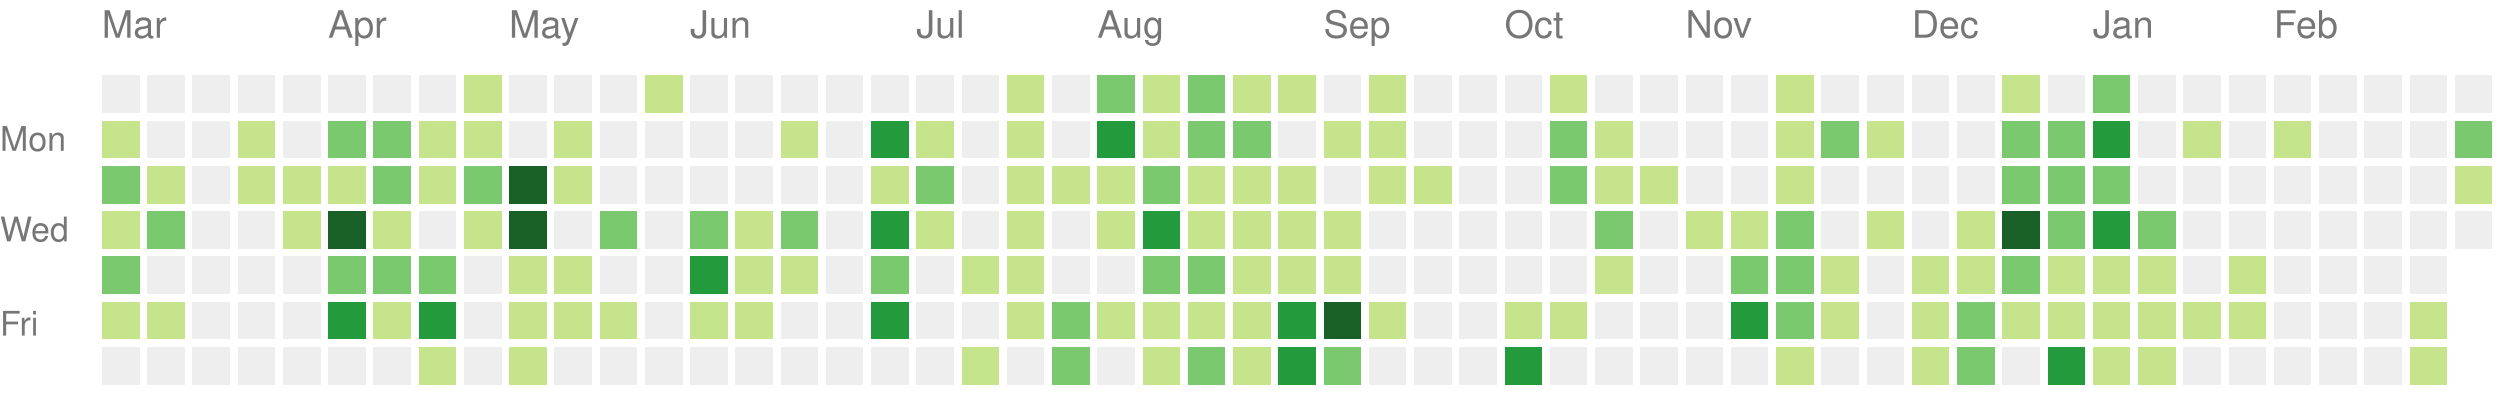
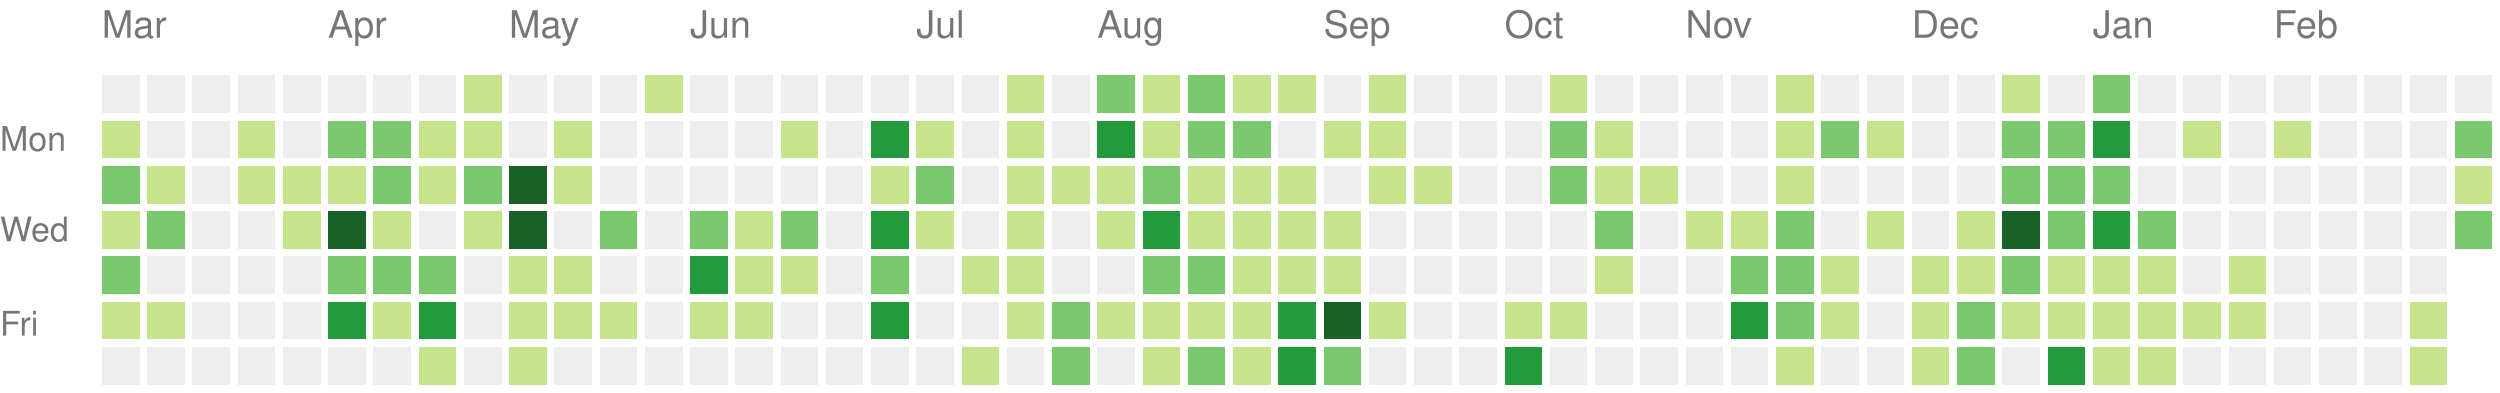
<svg xmlns="http://www.w3.org/2000/svg" version="1.1" width="663" height="104">
  <rect style="fill:#eeeeee;shape-rendering:crispedges;" data-score="0" data-date="2025-03-02" x="27" y="20" width="10" height="10" />
  <rect style="fill:#eeeeee;shape-rendering:crispedges;" data-score="0" data-date="2025-03-09" x="39" y="20" width="10" height="10" />
  <rect style="fill:#eeeeee;shape-rendering:crispedges;" data-score="0" data-date="2025-03-16" x="51" y="20" width="10" height="10" />
  <rect style="fill:#eeeeee;shape-rendering:crispedges;" data-score="0" data-date="2025-03-23" x="63" y="20" width="10" height="10" />
  <rect style="fill:#eeeeee;shape-rendering:crispedges;" data-score="0" data-date="2025-03-30" x="75" y="20" width="10" height="10" />
  <rect style="fill:#eeeeee;shape-rendering:crispedges;" data-score="0" data-date="2025-04-06" x="87" y="20" width="10" height="10" />
  <rect style="fill:#eeeeee;shape-rendering:crispedges;" data-score="0" data-date="2025-04-13" x="99" y="20" width="10" height="10" />
  <rect style="fill:#eeeeee;shape-rendering:crispedges;" data-score="0" data-date="2025-04-20" x="111" y="20" width="10" height="10" />
  <rect style="fill:#c6e48b;shape-rendering:crispedges;" data-score="1" data-date="2025-04-27" x="123" y="20" width="10" height="10" />
  <rect style="fill:#eeeeee;shape-rendering:crispedges;" data-score="0" data-date="2025-05-04" x="135" y="20" width="10" height="10" />
  <rect style="fill:#eeeeee;shape-rendering:crispedges;" data-score="0" data-date="2025-05-11" x="147" y="20" width="10" height="10" />
  <rect style="fill:#eeeeee;shape-rendering:crispedges;" data-score="0" data-date="2025-05-18" x="159" y="20" width="10" height="10" />
  <rect style="fill:#c6e48b;shape-rendering:crispedges;" data-score="1" data-date="2025-05-25" x="171" y="20" width="10" height="10" />
  <rect style="fill:#eeeeee;shape-rendering:crispedges;" data-score="0" data-date="2025-06-01" x="183" y="20" width="10" height="10" />
  <rect style="fill:#eeeeee;shape-rendering:crispedges;" data-score="0" data-date="2025-06-08" x="195" y="20" width="10" height="10" />
  <rect style="fill:#eeeeee;shape-rendering:crispedges;" data-score="0" data-date="2025-06-15" x="207" y="20" width="10" height="10" />
  <rect style="fill:#eeeeee;shape-rendering:crispedges;" data-score="0" data-date="2025-06-22" x="219" y="20" width="10" height="10" />
  <rect style="fill:#eeeeee;shape-rendering:crispedges;" data-score="0" data-date="2025-06-29" x="231" y="20" width="10" height="10" />
  <rect style="fill:#eeeeee;shape-rendering:crispedges;" data-score="0" data-date="2025-07-06" x="243" y="20" width="10" height="10" />
  <rect style="fill:#eeeeee;shape-rendering:crispedges;" data-score="0" data-date="2025-07-13" x="255" y="20" width="10" height="10" />
  <rect style="fill:#c6e48b;shape-rendering:crispedges;" data-score="1" data-date="2025-07-20" x="267" y="20" width="10" height="10" />
  <rect style="fill:#eeeeee;shape-rendering:crispedges;" data-score="0" data-date="2025-07-27" x="279" y="20" width="10" height="10" />
  <rect style="fill:#7bc96f;shape-rendering:crispedges;" data-score="2" data-date="2025-08-03" x="291" y="20" width="10" height="10" />
  <rect style="fill:#c6e48b;shape-rendering:crispedges;" data-score="1" data-date="2025-08-10" x="303" y="20" width="10" height="10" />
  <rect style="fill:#7bc96f;shape-rendering:crispedges;" data-score="2" data-date="2025-08-17" x="315" y="20" width="10" height="10" />
  <rect style="fill:#c6e48b;shape-rendering:crispedges;" data-score="1" data-date="2025-08-24" x="327" y="20" width="10" height="10" />
  <rect style="fill:#c6e48b;shape-rendering:crispedges;" data-score="1" data-date="2025-08-31" x="339" y="20" width="10" height="10" />
  <rect style="fill:#eeeeee;shape-rendering:crispedges;" data-score="0" data-date="2025-09-07" x="351" y="20" width="10" height="10" />
  <rect style="fill:#c6e48b;shape-rendering:crispedges;" data-score="1" data-date="2025-09-14" x="363" y="20" width="10" height="10" />
  <rect style="fill:#eeeeee;shape-rendering:crispedges;" data-score="0" data-date="2025-09-21" x="375" y="20" width="10" height="10" />
  <rect style="fill:#eeeeee;shape-rendering:crispedges;" data-score="0" data-date="2025-09-28" x="387" y="20" width="10" height="10" />
  <rect style="fill:#eeeeee;shape-rendering:crispedges;" data-score="0" data-date="2025-10-05" x="399" y="20" width="10" height="10" />
  <rect style="fill:#c6e48b;shape-rendering:crispedges;" data-score="1" data-date="2025-10-12" x="411" y="20" width="10" height="10" />
  <rect style="fill:#eeeeee;shape-rendering:crispedges;" data-score="0" data-date="2025-10-19" x="423" y="20" width="10" height="10" />
  <rect style="fill:#eeeeee;shape-rendering:crispedges;" data-score="0" data-date="2025-10-26" x="435" y="20" width="10" height="10" />
  <rect style="fill:#eeeeee;shape-rendering:crispedges;" data-score="0" data-date="2025-11-02" x="447" y="20" width="10" height="10" />
  <rect style="fill:#eeeeee;shape-rendering:crispedges;" data-score="0" data-date="2025-11-09" x="459" y="20" width="10" height="10" />
  <rect style="fill:#c6e48b;shape-rendering:crispedges;" data-score="1" data-date="2025-11-16" x="471" y="20" width="10" height="10" />
  <rect style="fill:#eeeeee;shape-rendering:crispedges;" data-score="0" data-date="2025-11-23" x="483" y="20" width="10" height="10" />
  <rect style="fill:#eeeeee;shape-rendering:crispedges;" data-score="0" data-date="2025-11-30" x="495" y="20" width="10" height="10" />
  <rect style="fill:#eeeeee;shape-rendering:crispedges;" data-score="0" data-date="2025-12-07" x="507" y="20" width="10" height="10" />
  <rect style="fill:#eeeeee;shape-rendering:crispedges;" data-score="0" data-date="2025-12-14" x="519" y="20" width="10" height="10" />
  <rect style="fill:#c6e48b;shape-rendering:crispedges;" data-score="1" data-date="2025-12-21" x="531" y="20" width="10" height="10" />
  <rect style="fill:#eeeeee;shape-rendering:crispedges;" data-score="0" data-date="2025-12-28" x="543" y="20" width="10" height="10" />
  <rect style="fill:#7bc96f;shape-rendering:crispedges;" data-score="2" data-date="2026-01-04" x="555" y="20" width="10" height="10" />
  <rect style="fill:#eeeeee;shape-rendering:crispedges;" data-score="0" data-date="2026-01-11" x="567" y="20" width="10" height="10" />
  <rect style="fill:#eeeeee;shape-rendering:crispedges;" data-score="0" data-date="2026-01-18" x="579" y="20" width="10" height="10" />
  <rect style="fill:#eeeeee;shape-rendering:crispedges;" data-score="0" data-date="2026-01-25" x="591" y="20" width="10" height="10" />
  <rect style="fill:#eeeeee;shape-rendering:crispedges;" data-score="0" data-date="2026-02-01" x="603" y="20" width="10" height="10" />
  <rect style="fill:#eeeeee;shape-rendering:crispedges;" data-score="0" data-date="2026-02-08" x="615" y="20" width="10" height="10" />
  <rect style="fill:#eeeeee;shape-rendering:crispedges;" data-score="0" data-date="2026-02-15" x="627" y="20" width="10" height="10" />
  <rect style="fill:#eeeeee;shape-rendering:crispedges;" data-score="0" data-date="2026-02-22" x="639" y="20" width="10" height="10" />
  <rect style="fill:#eeeeee;shape-rendering:crispedges;" data-score="0" data-date="2026-03-01" x="651" y="20" width="10" height="10" />
  <rect style="fill:#c6e48b;shape-rendering:crispedges;" data-score="1" data-date="2025-03-03" x="27" y="32" width="10" height="10" />
  <rect style="fill:#eeeeee;shape-rendering:crispedges;" data-score="0" data-date="2025-03-10" x="39" y="32" width="10" height="10" />
  <rect style="fill:#eeeeee;shape-rendering:crispedges;" data-score="0" data-date="2025-03-17" x="51" y="32" width="10" height="10" />
  <rect style="fill:#c6e48b;shape-rendering:crispedges;" data-score="1" data-date="2025-03-24" x="63" y="32" width="10" height="10" />
  <rect style="fill:#eeeeee;shape-rendering:crispedges;" data-score="0" data-date="2025-03-31" x="75" y="32" width="10" height="10" />
  <rect style="fill:#7bc96f;shape-rendering:crispedges;" data-score="2" data-date="2025-04-07" x="87" y="32" width="10" height="10" />
  <rect style="fill:#7bc96f;shape-rendering:crispedges;" data-score="2" data-date="2025-04-14" x="99" y="32" width="10" height="10" />
  <rect style="fill:#c6e48b;shape-rendering:crispedges;" data-score="1" data-date="2025-04-21" x="111" y="32" width="10" height="10" />
  <rect style="fill:#c6e48b;shape-rendering:crispedges;" data-score="1" data-date="2025-04-28" x="123" y="32" width="10" height="10" />
  <rect style="fill:#eeeeee;shape-rendering:crispedges;" data-score="0" data-date="2025-05-05" x="135" y="32" width="10" height="10" />
  <rect style="fill:#c6e48b;shape-rendering:crispedges;" data-score="1" data-date="2025-05-12" x="147" y="32" width="10" height="10" />
  <rect style="fill:#eeeeee;shape-rendering:crispedges;" data-score="0" data-date="2025-05-19" x="159" y="32" width="10" height="10" />
  <rect style="fill:#eeeeee;shape-rendering:crispedges;" data-score="0" data-date="2025-05-26" x="171" y="32" width="10" height="10" />
  <rect style="fill:#eeeeee;shape-rendering:crispedges;" data-score="0" data-date="2025-06-02" x="183" y="32" width="10" height="10" />
  <rect style="fill:#eeeeee;shape-rendering:crispedges;" data-score="0" data-date="2025-06-09" x="195" y="32" width="10" height="10" />
  <rect style="fill:#c6e48b;shape-rendering:crispedges;" data-score="1" data-date="2025-06-16" x="207" y="32" width="10" height="10" />
  <rect style="fill:#eeeeee;shape-rendering:crispedges;" data-score="0" data-date="2025-06-23" x="219" y="32" width="10" height="10" />
  <rect style="fill:#239a3b;shape-rendering:crispedges;" data-score="3" data-date="2025-06-30" x="231" y="32" width="10" height="10" />
  <rect style="fill:#c6e48b;shape-rendering:crispedges;" data-score="1" data-date="2025-07-07" x="243" y="32" width="10" height="10" />
  <rect style="fill:#eeeeee;shape-rendering:crispedges;" data-score="0" data-date="2025-07-14" x="255" y="32" width="10" height="10" />
  <rect style="fill:#c6e48b;shape-rendering:crispedges;" data-score="1" data-date="2025-07-21" x="267" y="32" width="10" height="10" />
  <rect style="fill:#eeeeee;shape-rendering:crispedges;" data-score="0" data-date="2025-07-28" x="279" y="32" width="10" height="10" />
  <rect style="fill:#239a3b;shape-rendering:crispedges;" data-score="3" data-date="2025-08-04" x="291" y="32" width="10" height="10" />
  <rect style="fill:#c6e48b;shape-rendering:crispedges;" data-score="1" data-date="2025-08-11" x="303" y="32" width="10" height="10" />
  <rect style="fill:#7bc96f;shape-rendering:crispedges;" data-score="2" data-date="2025-08-18" x="315" y="32" width="10" height="10" />
  <rect style="fill:#7bc96f;shape-rendering:crispedges;" data-score="2" data-date="2025-08-25" x="327" y="32" width="10" height="10" />
  <rect style="fill:#eeeeee;shape-rendering:crispedges;" data-score="0" data-date="2025-09-01" x="339" y="32" width="10" height="10" />
  <rect style="fill:#c6e48b;shape-rendering:crispedges;" data-score="1" data-date="2025-09-08" x="351" y="32" width="10" height="10" />
  <rect style="fill:#c6e48b;shape-rendering:crispedges;" data-score="1" data-date="2025-09-15" x="363" y="32" width="10" height="10" />
  <rect style="fill:#eeeeee;shape-rendering:crispedges;" data-score="0" data-date="2025-09-22" x="375" y="32" width="10" height="10" />
  <rect style="fill:#eeeeee;shape-rendering:crispedges;" data-score="0" data-date="2025-09-29" x="387" y="32" width="10" height="10" />
  <rect style="fill:#eeeeee;shape-rendering:crispedges;" data-score="0" data-date="2025-10-06" x="399" y="32" width="10" height="10" />
  <rect style="fill:#7bc96f;shape-rendering:crispedges;" data-score="2" data-date="2025-10-13" x="411" y="32" width="10" height="10" />
  <rect style="fill:#c6e48b;shape-rendering:crispedges;" data-score="1" data-date="2025-10-20" x="423" y="32" width="10" height="10" />
  <rect style="fill:#eeeeee;shape-rendering:crispedges;" data-score="0" data-date="2025-10-27" x="435" y="32" width="10" height="10" />
  <rect style="fill:#eeeeee;shape-rendering:crispedges;" data-score="0" data-date="2025-11-03" x="447" y="32" width="10" height="10" />
  <rect style="fill:#eeeeee;shape-rendering:crispedges;" data-score="0" data-date="2025-11-10" x="459" y="32" width="10" height="10" />
  <rect style="fill:#c6e48b;shape-rendering:crispedges;" data-score="1" data-date="2025-11-17" x="471" y="32" width="10" height="10" />
  <rect style="fill:#7bc96f;shape-rendering:crispedges;" data-score="2" data-date="2025-11-24" x="483" y="32" width="10" height="10" />
  <rect style="fill:#c6e48b;shape-rendering:crispedges;" data-score="1" data-date="2025-12-01" x="495" y="32" width="10" height="10" />
  <rect style="fill:#eeeeee;shape-rendering:crispedges;" data-score="0" data-date="2025-12-08" x="507" y="32" width="10" height="10" />
  <rect style="fill:#eeeeee;shape-rendering:crispedges;" data-score="0" data-date="2025-12-15" x="519" y="32" width="10" height="10" />
  <rect style="fill:#7bc96f;shape-rendering:crispedges;" data-score="2" data-date="2025-12-22" x="531" y="32" width="10" height="10" />
  <rect style="fill:#7bc96f;shape-rendering:crispedges;" data-score="2" data-date="2025-12-29" x="543" y="32" width="10" height="10" />
  <rect style="fill:#239a3b;shape-rendering:crispedges;" data-score="3" data-date="2026-01-05" x="555" y="32" width="10" height="10" />
  <rect style="fill:#eeeeee;shape-rendering:crispedges;" data-score="0" data-date="2026-01-12" x="567" y="32" width="10" height="10" />
  <rect style="fill:#c6e48b;shape-rendering:crispedges;" data-score="1" data-date="2026-01-19" x="579" y="32" width="10" height="10" />
  <rect style="fill:#eeeeee;shape-rendering:crispedges;" data-score="0" data-date="2026-01-26" x="591" y="32" width="10" height="10" />
  <rect style="fill:#c6e48b;shape-rendering:crispedges;" data-score="1" data-date="2026-02-02" x="603" y="32" width="10" height="10" />
  <rect style="fill:#eeeeee;shape-rendering:crispedges;" data-score="0" data-date="2026-02-09" x="615" y="32" width="10" height="10" />
  <rect style="fill:#eeeeee;shape-rendering:crispedges;" data-score="0" data-date="2026-02-16" x="627" y="32" width="10" height="10" />
  <rect style="fill:#eeeeee;shape-rendering:crispedges;" data-score="0" data-date="2026-02-23" x="639" y="32" width="10" height="10" />
  <rect style="fill:#7bc96f;shape-rendering:crispedges;" data-score="2" data-date="2026-03-02" x="651" y="32" width="10" height="10" />
  <rect style="fill:#7bc96f;shape-rendering:crispedges;" data-score="2" data-date="2025-03-04" x="27" y="44" width="10" height="10" />
  <rect style="fill:#c6e48b;shape-rendering:crispedges;" data-score="1" data-date="2025-03-11" x="39" y="44" width="10" height="10" />
  <rect style="fill:#eeeeee;shape-rendering:crispedges;" data-score="0" data-date="2025-03-18" x="51" y="44" width="10" height="10" />
  <rect style="fill:#c6e48b;shape-rendering:crispedges;" data-score="1" data-date="2025-03-25" x="63" y="44" width="10" height="10" />
  <rect style="fill:#c6e48b;shape-rendering:crispedges;" data-score="1" data-date="2025-04-01" x="75" y="44" width="10" height="10" />
  <rect style="fill:#c6e48b;shape-rendering:crispedges;" data-score="1" data-date="2025-04-08" x="87" y="44" width="10" height="10" />
  <rect style="fill:#7bc96f;shape-rendering:crispedges;" data-score="2" data-date="2025-04-15" x="99" y="44" width="10" height="10" />
  <rect style="fill:#c6e48b;shape-rendering:crispedges;" data-score="1" data-date="2025-04-22" x="111" y="44" width="10" height="10" />
  <rect style="fill:#7bc96f;shape-rendering:crispedges;" data-score="2" data-date="2025-04-29" x="123" y="44" width="10" height="10" />
  <rect style="fill:#196127;shape-rendering:crispedges;" data-score="4" data-date="2025-05-06" x="135" y="44" width="10" height="10" />
  <rect style="fill:#c6e48b;shape-rendering:crispedges;" data-score="1" data-date="2025-05-13" x="147" y="44" width="10" height="10" />
  <rect style="fill:#eeeeee;shape-rendering:crispedges;" data-score="0" data-date="2025-05-20" x="159" y="44" width="10" height="10" />
  <rect style="fill:#eeeeee;shape-rendering:crispedges;" data-score="0" data-date="2025-05-27" x="171" y="44" width="10" height="10" />
  <rect style="fill:#eeeeee;shape-rendering:crispedges;" data-score="0" data-date="2025-06-03" x="183" y="44" width="10" height="10" />
  <rect style="fill:#eeeeee;shape-rendering:crispedges;" data-score="0" data-date="2025-06-10" x="195" y="44" width="10" height="10" />
  <rect style="fill:#eeeeee;shape-rendering:crispedges;" data-score="0" data-date="2025-06-17" x="207" y="44" width="10" height="10" />
  <rect style="fill:#eeeeee;shape-rendering:crispedges;" data-score="0" data-date="2025-06-24" x="219" y="44" width="10" height="10" />
  <rect style="fill:#c6e48b;shape-rendering:crispedges;" data-score="1" data-date="2025-07-01" x="231" y="44" width="10" height="10" />
  <rect style="fill:#7bc96f;shape-rendering:crispedges;" data-score="2" data-date="2025-07-08" x="243" y="44" width="10" height="10" />
  <rect style="fill:#eeeeee;shape-rendering:crispedges;" data-score="0" data-date="2025-07-15" x="255" y="44" width="10" height="10" />
  <rect style="fill:#c6e48b;shape-rendering:crispedges;" data-score="1" data-date="2025-07-22" x="267" y="44" width="10" height="10" />
  <rect style="fill:#c6e48b;shape-rendering:crispedges;" data-score="1" data-date="2025-07-29" x="279" y="44" width="10" height="10" />
  <rect style="fill:#c6e48b;shape-rendering:crispedges;" data-score="1" data-date="2025-08-05" x="291" y="44" width="10" height="10" />
  <rect style="fill:#7bc96f;shape-rendering:crispedges;" data-score="2" data-date="2025-08-12" x="303" y="44" width="10" height="10" />
  <rect style="fill:#c6e48b;shape-rendering:crispedges;" data-score="1" data-date="2025-08-19" x="315" y="44" width="10" height="10" />
  <rect style="fill:#c6e48b;shape-rendering:crispedges;" data-score="1" data-date="2025-08-26" x="327" y="44" width="10" height="10" />
  <rect style="fill:#c6e48b;shape-rendering:crispedges;" data-score="1" data-date="2025-09-02" x="339" y="44" width="10" height="10" />
  <rect style="fill:#eeeeee;shape-rendering:crispedges;" data-score="0" data-date="2025-09-09" x="351" y="44" width="10" height="10" />
  <rect style="fill:#c6e48b;shape-rendering:crispedges;" data-score="1" data-date="2025-09-16" x="363" y="44" width="10" height="10" />
  <rect style="fill:#c6e48b;shape-rendering:crispedges;" data-score="1" data-date="2025-09-23" x="375" y="44" width="10" height="10" />
  <rect style="fill:#eeeeee;shape-rendering:crispedges;" data-score="0" data-date="2025-09-30" x="387" y="44" width="10" height="10" />
  <rect style="fill:#eeeeee;shape-rendering:crispedges;" data-score="0" data-date="2025-10-07" x="399" y="44" width="10" height="10" />
  <rect style="fill:#7bc96f;shape-rendering:crispedges;" data-score="2" data-date="2025-10-14" x="411" y="44" width="10" height="10" />
  <rect style="fill:#c6e48b;shape-rendering:crispedges;" data-score="1" data-date="2025-10-21" x="423" y="44" width="10" height="10" />
  <rect style="fill:#c6e48b;shape-rendering:crispedges;" data-score="1" data-date="2025-10-28" x="435" y="44" width="10" height="10" />
  <rect style="fill:#eeeeee;shape-rendering:crispedges;" data-score="0" data-date="2025-11-04" x="447" y="44" width="10" height="10" />
  <rect style="fill:#eeeeee;shape-rendering:crispedges;" data-score="0" data-date="2025-11-11" x="459" y="44" width="10" height="10" />
  <rect style="fill:#c6e48b;shape-rendering:crispedges;" data-score="1" data-date="2025-11-18" x="471" y="44" width="10" height="10" />
  <rect style="fill:#eeeeee;shape-rendering:crispedges;" data-score="0" data-date="2025-11-25" x="483" y="44" width="10" height="10" />
  <rect style="fill:#eeeeee;shape-rendering:crispedges;" data-score="0" data-date="2025-12-02" x="495" y="44" width="10" height="10" />
  <rect style="fill:#eeeeee;shape-rendering:crispedges;" data-score="0" data-date="2025-12-09" x="507" y="44" width="10" height="10" />
  <rect style="fill:#eeeeee;shape-rendering:crispedges;" data-score="0" data-date="2025-12-16" x="519" y="44" width="10" height="10" />
  <rect style="fill:#7bc96f;shape-rendering:crispedges;" data-score="2" data-date="2025-12-23" x="531" y="44" width="10" height="10" />
  <rect style="fill:#7bc96f;shape-rendering:crispedges;" data-score="2" data-date="2025-12-30" x="543" y="44" width="10" height="10" />
  <rect style="fill:#7bc96f;shape-rendering:crispedges;" data-score="2" data-date="2026-01-06" x="555" y="44" width="10" height="10" />
  <rect style="fill:#eeeeee;shape-rendering:crispedges;" data-score="0" data-date="2026-01-13" x="567" y="44" width="10" height="10" />
  <rect style="fill:#eeeeee;shape-rendering:crispedges;" data-score="0" data-date="2026-01-20" x="579" y="44" width="10" height="10" />
  <rect style="fill:#eeeeee;shape-rendering:crispedges;" data-score="0" data-date="2026-01-27" x="591" y="44" width="10" height="10" />
  <rect style="fill:#eeeeee;shape-rendering:crispedges;" data-score="0" data-date="2026-02-03" x="603" y="44" width="10" height="10" />
  <rect style="fill:#eeeeee;shape-rendering:crispedges;" data-score="0" data-date="2026-02-10" x="615" y="44" width="10" height="10" />
  <rect style="fill:#eeeeee;shape-rendering:crispedges;" data-score="0" data-date="2026-02-17" x="627" y="44" width="10" height="10" />
  <rect style="fill:#eeeeee;shape-rendering:crispedges;" data-score="0" data-date="2026-02-24" x="639" y="44" width="10" height="10" />
  <rect style="fill:#c6e48b;shape-rendering:crispedges;" data-score="1" data-date="2026-03-03" x="651" y="44" width="10" height="10" />
  <rect style="fill:#c6e48b;shape-rendering:crispedges;" data-score="1" data-date="2025-03-05" x="27" y="56" width="10" height="10" />
  <rect style="fill:#7bc96f;shape-rendering:crispedges;" data-score="2" data-date="2025-03-12" x="39" y="56" width="10" height="10" />
  <rect style="fill:#eeeeee;shape-rendering:crispedges;" data-score="0" data-date="2025-03-19" x="51" y="56" width="10" height="10" />
  <rect style="fill:#eeeeee;shape-rendering:crispedges;" data-score="0" data-date="2025-03-26" x="63" y="56" width="10" height="10" />
  <rect style="fill:#c6e48b;shape-rendering:crispedges;" data-score="1" data-date="2025-04-02" x="75" y="56" width="10" height="10" />
  <rect style="fill:#196127;shape-rendering:crispedges;" data-score="4" data-date="2025-04-09" x="87" y="56" width="10" height="10" />
  <rect style="fill:#c6e48b;shape-rendering:crispedges;" data-score="1" data-date="2025-04-16" x="99" y="56" width="10" height="10" />
  <rect style="fill:#eeeeee;shape-rendering:crispedges;" data-score="0" data-date="2025-04-23" x="111" y="56" width="10" height="10" />
  <rect style="fill:#c6e48b;shape-rendering:crispedges;" data-score="1" data-date="2025-04-30" x="123" y="56" width="10" height="10" />
  <rect style="fill:#196127;shape-rendering:crispedges;" data-score="4" data-date="2025-05-07" x="135" y="56" width="10" height="10" />
  <rect style="fill:#eeeeee;shape-rendering:crispedges;" data-score="0" data-date="2025-05-14" x="147" y="56" width="10" height="10" />
  <rect style="fill:#7bc96f;shape-rendering:crispedges;" data-score="2" data-date="2025-05-21" x="159" y="56" width="10" height="10" />
  <rect style="fill:#eeeeee;shape-rendering:crispedges;" data-score="0" data-date="2025-05-28" x="171" y="56" width="10" height="10" />
  <rect style="fill:#7bc96f;shape-rendering:crispedges;" data-score="2" data-date="2025-06-04" x="183" y="56" width="10" height="10" />
  <rect style="fill:#c6e48b;shape-rendering:crispedges;" data-score="1" data-date="2025-06-11" x="195" y="56" width="10" height="10" />
  <rect style="fill:#7bc96f;shape-rendering:crispedges;" data-score="2" data-date="2025-06-18" x="207" y="56" width="10" height="10" />
  <rect style="fill:#eeeeee;shape-rendering:crispedges;" data-score="0" data-date="2025-06-25" x="219" y="56" width="10" height="10" />
  <rect style="fill:#239a3b;shape-rendering:crispedges;" data-score="3" data-date="2025-07-02" x="231" y="56" width="10" height="10" />
  <rect style="fill:#c6e48b;shape-rendering:crispedges;" data-score="1" data-date="2025-07-09" x="243" y="56" width="10" height="10" />
  <rect style="fill:#eeeeee;shape-rendering:crispedges;" data-score="0" data-date="2025-07-16" x="255" y="56" width="10" height="10" />
  <rect style="fill:#c6e48b;shape-rendering:crispedges;" data-score="1" data-date="2025-07-23" x="267" y="56" width="10" height="10" />
  <rect style="fill:#eeeeee;shape-rendering:crispedges;" data-score="0" data-date="2025-07-30" x="279" y="56" width="10" height="10" />
  <rect style="fill:#c6e48b;shape-rendering:crispedges;" data-score="1" data-date="2025-08-06" x="291" y="56" width="10" height="10" />
  <rect style="fill:#239a3b;shape-rendering:crispedges;" data-score="3" data-date="2025-08-13" x="303" y="56" width="10" height="10" />
  <rect style="fill:#c6e48b;shape-rendering:crispedges;" data-score="1" data-date="2025-08-20" x="315" y="56" width="10" height="10" />
  <rect style="fill:#c6e48b;shape-rendering:crispedges;" data-score="1" data-date="2025-08-27" x="327" y="56" width="10" height="10" />
  <rect style="fill:#c6e48b;shape-rendering:crispedges;" data-score="1" data-date="2025-09-03" x="339" y="56" width="10" height="10" />
  <rect style="fill:#c6e48b;shape-rendering:crispedges;" data-score="1" data-date="2025-09-10" x="351" y="56" width="10" height="10" />
  <rect style="fill:#eeeeee;shape-rendering:crispedges;" data-score="0" data-date="2025-09-17" x="363" y="56" width="10" height="10" />
  <rect style="fill:#eeeeee;shape-rendering:crispedges;" data-score="0" data-date="2025-09-24" x="375" y="56" width="10" height="10" />
  <rect style="fill:#eeeeee;shape-rendering:crispedges;" data-score="0" data-date="2025-10-01" x="387" y="56" width="10" height="10" />
  <rect style="fill:#eeeeee;shape-rendering:crispedges;" data-score="0" data-date="2025-10-08" x="399" y="56" width="10" height="10" />
  <rect style="fill:#eeeeee;shape-rendering:crispedges;" data-score="0" data-date="2025-10-15" x="411" y="56" width="10" height="10" />
  <rect style="fill:#7bc96f;shape-rendering:crispedges;" data-score="2" data-date="2025-10-22" x="423" y="56" width="10" height="10" />
  <rect style="fill:#eeeeee;shape-rendering:crispedges;" data-score="0" data-date="2025-10-29" x="435" y="56" width="10" height="10" />
  <rect style="fill:#c6e48b;shape-rendering:crispedges;" data-score="1" data-date="2025-11-05" x="447" y="56" width="10" height="10" />
  <rect style="fill:#c6e48b;shape-rendering:crispedges;" data-score="1" data-date="2025-11-12" x="459" y="56" width="10" height="10" />
  <rect style="fill:#7bc96f;shape-rendering:crispedges;" data-score="2" data-date="2025-11-19" x="471" y="56" width="10" height="10" />
  <rect style="fill:#eeeeee;shape-rendering:crispedges;" data-score="0" data-date="2025-11-26" x="483" y="56" width="10" height="10" />
  <rect style="fill:#c6e48b;shape-rendering:crispedges;" data-score="1" data-date="2025-12-03" x="495" y="56" width="10" height="10" />
  <rect style="fill:#eeeeee;shape-rendering:crispedges;" data-score="0" data-date="2025-12-10" x="507" y="56" width="10" height="10" />
  <rect style="fill:#c6e48b;shape-rendering:crispedges;" data-score="1" data-date="2025-12-17" x="519" y="56" width="10" height="10" />
  <rect style="fill:#196127;shape-rendering:crispedges;" data-score="4" data-date="2025-12-24" x="531" y="56" width="10" height="10" />
  <rect style="fill:#7bc96f;shape-rendering:crispedges;" data-score="2" data-date="2025-12-31" x="543" y="56" width="10" height="10" />
  <rect style="fill:#239a3b;shape-rendering:crispedges;" data-score="3" data-date="2026-01-07" x="555" y="56" width="10" height="10" />
  <rect style="fill:#7bc96f;shape-rendering:crispedges;" data-score="2" data-date="2026-01-14" x="567" y="56" width="10" height="10" />
  <rect style="fill:#eeeeee;shape-rendering:crispedges;" data-score="0" data-date="2026-01-21" x="579" y="56" width="10" height="10" />
  <rect style="fill:#eeeeee;shape-rendering:crispedges;" data-score="0" data-date="2026-01-28" x="591" y="56" width="10" height="10" />
  <rect style="fill:#eeeeee;shape-rendering:crispedges;" data-score="0" data-date="2026-02-04" x="603" y="56" width="10" height="10" />
  <rect style="fill:#eeeeee;shape-rendering:crispedges;" data-score="0" data-date="2026-02-11" x="615" y="56" width="10" height="10" />
  <rect style="fill:#eeeeee;shape-rendering:crispedges;" data-score="0" data-date="2026-02-18" x="627" y="56" width="10" height="10" />
  <rect style="fill:#eeeeee;shape-rendering:crispedges;" data-score="0" data-date="2026-02-25" x="639" y="56" width="10" height="10" />
-   <rect style="fill:#eeeeee;shape-rendering:crispedges;" data-score="0" data-date="2026-03-04" x="651" y="56" width="10" height="10" />
+   <rect style="fill:#7bc96f;shape-rendering:crispedges;" data-score="2" data-date="2026-03-04" x="651" y="56" width="10" height="10" />
  <rect style="fill:#7bc96f;shape-rendering:crispedges;" data-score="2" data-date="2025-03-06" x="27" y="68" width="10" height="10" />
  <rect style="fill:#eeeeee;shape-rendering:crispedges;" data-score="0" data-date="2025-03-13" x="39" y="68" width="10" height="10" />
  <rect style="fill:#eeeeee;shape-rendering:crispedges;" data-score="0" data-date="2025-03-20" x="51" y="68" width="10" height="10" />
  <rect style="fill:#eeeeee;shape-rendering:crispedges;" data-score="0" data-date="2025-03-27" x="63" y="68" width="10" height="10" />
  <rect style="fill:#eeeeee;shape-rendering:crispedges;" data-score="0" data-date="2025-04-03" x="75" y="68" width="10" height="10" />
  <rect style="fill:#7bc96f;shape-rendering:crispedges;" data-score="2" data-date="2025-04-10" x="87" y="68" width="10" height="10" />
  <rect style="fill:#7bc96f;shape-rendering:crispedges;" data-score="2" data-date="2025-04-17" x="99" y="68" width="10" height="10" />
  <rect style="fill:#7bc96f;shape-rendering:crispedges;" data-score="2" data-date="2025-04-24" x="111" y="68" width="10" height="10" />
  <rect style="fill:#eeeeee;shape-rendering:crispedges;" data-score="0" data-date="2025-05-01" x="123" y="68" width="10" height="10" />
  <rect style="fill:#c6e48b;shape-rendering:crispedges;" data-score="1" data-date="2025-05-08" x="135" y="68" width="10" height="10" />
  <rect style="fill:#c6e48b;shape-rendering:crispedges;" data-score="1" data-date="2025-05-15" x="147" y="68" width="10" height="10" />
  <rect style="fill:#eeeeee;shape-rendering:crispedges;" data-score="0" data-date="2025-05-22" x="159" y="68" width="10" height="10" />
  <rect style="fill:#eeeeee;shape-rendering:crispedges;" data-score="0" data-date="2025-05-29" x="171" y="68" width="10" height="10" />
  <rect style="fill:#239a3b;shape-rendering:crispedges;" data-score="3" data-date="2025-06-05" x="183" y="68" width="10" height="10" />
  <rect style="fill:#c6e48b;shape-rendering:crispedges;" data-score="1" data-date="2025-06-12" x="195" y="68" width="10" height="10" />
  <rect style="fill:#c6e48b;shape-rendering:crispedges;" data-score="1" data-date="2025-06-19" x="207" y="68" width="10" height="10" />
  <rect style="fill:#eeeeee;shape-rendering:crispedges;" data-score="0" data-date="2025-06-26" x="219" y="68" width="10" height="10" />
  <rect style="fill:#7bc96f;shape-rendering:crispedges;" data-score="2" data-date="2025-07-03" x="231" y="68" width="10" height="10" />
  <rect style="fill:#eeeeee;shape-rendering:crispedges;" data-score="0" data-date="2025-07-10" x="243" y="68" width="10" height="10" />
  <rect style="fill:#c6e48b;shape-rendering:crispedges;" data-score="1" data-date="2025-07-17" x="255" y="68" width="10" height="10" />
  <rect style="fill:#c6e48b;shape-rendering:crispedges;" data-score="1" data-date="2025-07-24" x="267" y="68" width="10" height="10" />
  <rect style="fill:#eeeeee;shape-rendering:crispedges;" data-score="0" data-date="2025-07-31" x="279" y="68" width="10" height="10" />
  <rect style="fill:#eeeeee;shape-rendering:crispedges;" data-score="0" data-date="2025-08-07" x="291" y="68" width="10" height="10" />
  <rect style="fill:#7bc96f;shape-rendering:crispedges;" data-score="2" data-date="2025-08-14" x="303" y="68" width="10" height="10" />
  <rect style="fill:#7bc96f;shape-rendering:crispedges;" data-score="2" data-date="2025-08-21" x="315" y="68" width="10" height="10" />
  <rect style="fill:#c6e48b;shape-rendering:crispedges;" data-score="1" data-date="2025-08-28" x="327" y="68" width="10" height="10" />
  <rect style="fill:#c6e48b;shape-rendering:crispedges;" data-score="1" data-date="2025-09-04" x="339" y="68" width="10" height="10" />
  <rect style="fill:#c6e48b;shape-rendering:crispedges;" data-score="1" data-date="2025-09-11" x="351" y="68" width="10" height="10" />
  <rect style="fill:#eeeeee;shape-rendering:crispedges;" data-score="0" data-date="2025-09-18" x="363" y="68" width="10" height="10" />
  <rect style="fill:#eeeeee;shape-rendering:crispedges;" data-score="0" data-date="2025-09-25" x="375" y="68" width="10" height="10" />
  <rect style="fill:#eeeeee;shape-rendering:crispedges;" data-score="0" data-date="2025-10-02" x="387" y="68" width="10" height="10" />
  <rect style="fill:#eeeeee;shape-rendering:crispedges;" data-score="0" data-date="2025-10-09" x="399" y="68" width="10" height="10" />
  <rect style="fill:#eeeeee;shape-rendering:crispedges;" data-score="0" data-date="2025-10-16" x="411" y="68" width="10" height="10" />
  <rect style="fill:#c6e48b;shape-rendering:crispedges;" data-score="1" data-date="2025-10-23" x="423" y="68" width="10" height="10" />
  <rect style="fill:#eeeeee;shape-rendering:crispedges;" data-score="0" data-date="2025-10-30" x="435" y="68" width="10" height="10" />
  <rect style="fill:#eeeeee;shape-rendering:crispedges;" data-score="0" data-date="2025-11-06" x="447" y="68" width="10" height="10" />
  <rect style="fill:#7bc96f;shape-rendering:crispedges;" data-score="2" data-date="2025-11-13" x="459" y="68" width="10" height="10" />
  <rect style="fill:#7bc96f;shape-rendering:crispedges;" data-score="2" data-date="2025-11-20" x="471" y="68" width="10" height="10" />
  <rect style="fill:#c6e48b;shape-rendering:crispedges;" data-score="1" data-date="2025-11-27" x="483" y="68" width="10" height="10" />
  <rect style="fill:#eeeeee;shape-rendering:crispedges;" data-score="0" data-date="2025-12-04" x="495" y="68" width="10" height="10" />
  <rect style="fill:#c6e48b;shape-rendering:crispedges;" data-score="1" data-date="2025-12-11" x="507" y="68" width="10" height="10" />
  <rect style="fill:#c6e48b;shape-rendering:crispedges;" data-score="1" data-date="2025-12-18" x="519" y="68" width="10" height="10" />
  <rect style="fill:#7bc96f;shape-rendering:crispedges;" data-score="2" data-date="2025-12-25" x="531" y="68" width="10" height="10" />
  <rect style="fill:#c6e48b;shape-rendering:crispedges;" data-score="1" data-date="2026-01-01" x="543" y="68" width="10" height="10" />
  <rect style="fill:#c6e48b;shape-rendering:crispedges;" data-score="1" data-date="2026-01-08" x="555" y="68" width="10" height="10" />
  <rect style="fill:#c6e48b;shape-rendering:crispedges;" data-score="1" data-date="2026-01-15" x="567" y="68" width="10" height="10" />
  <rect style="fill:#eeeeee;shape-rendering:crispedges;" data-score="0" data-date="2026-01-22" x="579" y="68" width="10" height="10" />
  <rect style="fill:#c6e48b;shape-rendering:crispedges;" data-score="1" data-date="2026-01-29" x="591" y="68" width="10" height="10" />
  <rect style="fill:#eeeeee;shape-rendering:crispedges;" data-score="0" data-date="2026-02-05" x="603" y="68" width="10" height="10" />
  <rect style="fill:#eeeeee;shape-rendering:crispedges;" data-score="0" data-date="2026-02-12" x="615" y="68" width="10" height="10" />
  <rect style="fill:#eeeeee;shape-rendering:crispedges;" data-score="0" data-date="2026-02-19" x="627" y="68" width="10" height="10" />
  <rect style="fill:#eeeeee;shape-rendering:crispedges;" data-score="0" data-date="2026-02-26" x="639" y="68" width="10" height="10" />
  <rect style="fill:#c6e48b;shape-rendering:crispedges;" data-score="1" data-date="2025-03-07" x="27" y="80" width="10" height="10" />
  <rect style="fill:#c6e48b;shape-rendering:crispedges;" data-score="1" data-date="2025-03-14" x="39" y="80" width="10" height="10" />
  <rect style="fill:#eeeeee;shape-rendering:crispedges;" data-score="0" data-date="2025-03-21" x="51" y="80" width="10" height="10" />
  <rect style="fill:#eeeeee;shape-rendering:crispedges;" data-score="0" data-date="2025-03-28" x="63" y="80" width="10" height="10" />
  <rect style="fill:#eeeeee;shape-rendering:crispedges;" data-score="0" data-date="2025-04-04" x="75" y="80" width="10" height="10" />
  <rect style="fill:#239a3b;shape-rendering:crispedges;" data-score="3" data-date="2025-04-11" x="87" y="80" width="10" height="10" />
  <rect style="fill:#c6e48b;shape-rendering:crispedges;" data-score="1" data-date="2025-04-18" x="99" y="80" width="10" height="10" />
  <rect style="fill:#239a3b;shape-rendering:crispedges;" data-score="3" data-date="2025-04-25" x="111" y="80" width="10" height="10" />
  <rect style="fill:#eeeeee;shape-rendering:crispedges;" data-score="0" data-date="2025-05-02" x="123" y="80" width="10" height="10" />
  <rect style="fill:#c6e48b;shape-rendering:crispedges;" data-score="1" data-date="2025-05-09" x="135" y="80" width="10" height="10" />
  <rect style="fill:#c6e48b;shape-rendering:crispedges;" data-score="1" data-date="2025-05-16" x="147" y="80" width="10" height="10" />
  <rect style="fill:#c6e48b;shape-rendering:crispedges;" data-score="1" data-date="2025-05-23" x="159" y="80" width="10" height="10" />
  <rect style="fill:#eeeeee;shape-rendering:crispedges;" data-score="0" data-date="2025-05-30" x="171" y="80" width="10" height="10" />
  <rect style="fill:#c6e48b;shape-rendering:crispedges;" data-score="1" data-date="2025-06-06" x="183" y="80" width="10" height="10" />
  <rect style="fill:#c6e48b;shape-rendering:crispedges;" data-score="1" data-date="2025-06-13" x="195" y="80" width="10" height="10" />
  <rect style="fill:#eeeeee;shape-rendering:crispedges;" data-score="0" data-date="2025-06-20" x="207" y="80" width="10" height="10" />
  <rect style="fill:#eeeeee;shape-rendering:crispedges;" data-score="0" data-date="2025-06-27" x="219" y="80" width="10" height="10" />
  <rect style="fill:#239a3b;shape-rendering:crispedges;" data-score="3" data-date="2025-07-04" x="231" y="80" width="10" height="10" />
  <rect style="fill:#eeeeee;shape-rendering:crispedges;" data-score="0" data-date="2025-07-11" x="243" y="80" width="10" height="10" />
  <rect style="fill:#eeeeee;shape-rendering:crispedges;" data-score="0" data-date="2025-07-18" x="255" y="80" width="10" height="10" />
  <rect style="fill:#c6e48b;shape-rendering:crispedges;" data-score="1" data-date="2025-07-25" x="267" y="80" width="10" height="10" />
  <rect style="fill:#7bc96f;shape-rendering:crispedges;" data-score="2" data-date="2025-08-01" x="279" y="80" width="10" height="10" />
  <rect style="fill:#c6e48b;shape-rendering:crispedges;" data-score="1" data-date="2025-08-08" x="291" y="80" width="10" height="10" />
  <rect style="fill:#c6e48b;shape-rendering:crispedges;" data-score="1" data-date="2025-08-15" x="303" y="80" width="10" height="10" />
  <rect style="fill:#c6e48b;shape-rendering:crispedges;" data-score="1" data-date="2025-08-22" x="315" y="80" width="10" height="10" />
  <rect style="fill:#c6e48b;shape-rendering:crispedges;" data-score="1" data-date="2025-08-29" x="327" y="80" width="10" height="10" />
  <rect style="fill:#239a3b;shape-rendering:crispedges;" data-score="3" data-date="2025-09-05" x="339" y="80" width="10" height="10" />
  <rect style="fill:#196127;shape-rendering:crispedges;" data-score="4" data-date="2025-09-12" x="351" y="80" width="10" height="10" />
  <rect style="fill:#c6e48b;shape-rendering:crispedges;" data-score="1" data-date="2025-09-19" x="363" y="80" width="10" height="10" />
  <rect style="fill:#eeeeee;shape-rendering:crispedges;" data-score="0" data-date="2025-09-26" x="375" y="80" width="10" height="10" />
  <rect style="fill:#eeeeee;shape-rendering:crispedges;" data-score="0" data-date="2025-10-03" x="387" y="80" width="10" height="10" />
  <rect style="fill:#c6e48b;shape-rendering:crispedges;" data-score="1" data-date="2025-10-10" x="399" y="80" width="10" height="10" />
  <rect style="fill:#c6e48b;shape-rendering:crispedges;" data-score="1" data-date="2025-10-17" x="411" y="80" width="10" height="10" />
  <rect style="fill:#eeeeee;shape-rendering:crispedges;" data-score="0" data-date="2025-10-24" x="423" y="80" width="10" height="10" />
  <rect style="fill:#eeeeee;shape-rendering:crispedges;" data-score="0" data-date="2025-10-31" x="435" y="80" width="10" height="10" />
  <rect style="fill:#eeeeee;shape-rendering:crispedges;" data-score="0" data-date="2025-11-07" x="447" y="80" width="10" height="10" />
  <rect style="fill:#239a3b;shape-rendering:crispedges;" data-score="3" data-date="2025-11-14" x="459" y="80" width="10" height="10" />
  <rect style="fill:#7bc96f;shape-rendering:crispedges;" data-score="2" data-date="2025-11-21" x="471" y="80" width="10" height="10" />
  <rect style="fill:#c6e48b;shape-rendering:crispedges;" data-score="1" data-date="2025-11-28" x="483" y="80" width="10" height="10" />
  <rect style="fill:#eeeeee;shape-rendering:crispedges;" data-score="0" data-date="2025-12-05" x="495" y="80" width="10" height="10" />
  <rect style="fill:#c6e48b;shape-rendering:crispedges;" data-score="1" data-date="2025-12-12" x="507" y="80" width="10" height="10" />
  <rect style="fill:#7bc96f;shape-rendering:crispedges;" data-score="2" data-date="2025-12-19" x="519" y="80" width="10" height="10" />
  <rect style="fill:#c6e48b;shape-rendering:crispedges;" data-score="1" data-date="2025-12-26" x="531" y="80" width="10" height="10" />
  <rect style="fill:#c6e48b;shape-rendering:crispedges;" data-score="1" data-date="2026-01-02" x="543" y="80" width="10" height="10" />
  <rect style="fill:#c6e48b;shape-rendering:crispedges;" data-score="1" data-date="2026-01-09" x="555" y="80" width="10" height="10" />
  <rect style="fill:#c6e48b;shape-rendering:crispedges;" data-score="1" data-date="2026-01-16" x="567" y="80" width="10" height="10" />
  <rect style="fill:#c6e48b;shape-rendering:crispedges;" data-score="1" data-date="2026-01-23" x="579" y="80" width="10" height="10" />
  <rect style="fill:#c6e48b;shape-rendering:crispedges;" data-score="1" data-date="2026-01-30" x="591" y="80" width="10" height="10" />
  <rect style="fill:#eeeeee;shape-rendering:crispedges;" data-score="0" data-date="2026-02-06" x="603" y="80" width="10" height="10" />
  <rect style="fill:#eeeeee;shape-rendering:crispedges;" data-score="0" data-date="2026-02-13" x="615" y="80" width="10" height="10" />
  <rect style="fill:#eeeeee;shape-rendering:crispedges;" data-score="0" data-date="2026-02-20" x="627" y="80" width="10" height="10" />
  <rect style="fill:#c6e48b;shape-rendering:crispedges;" data-score="1" data-date="2026-02-27" x="639" y="80" width="10" height="10" />
  <rect style="fill:#eeeeee;shape-rendering:crispedges;" data-score="0" data-date="2025-03-08" x="27" y="92" width="10" height="10" />
  <rect style="fill:#eeeeee;shape-rendering:crispedges;" data-score="0" data-date="2025-03-15" x="39" y="92" width="10" height="10" />
  <rect style="fill:#eeeeee;shape-rendering:crispedges;" data-score="0" data-date="2025-03-22" x="51" y="92" width="10" height="10" />
  <rect style="fill:#eeeeee;shape-rendering:crispedges;" data-score="0" data-date="2025-03-29" x="63" y="92" width="10" height="10" />
  <rect style="fill:#eeeeee;shape-rendering:crispedges;" data-score="0" data-date="2025-04-05" x="75" y="92" width="10" height="10" />
  <rect style="fill:#eeeeee;shape-rendering:crispedges;" data-score="0" data-date="2025-04-12" x="87" y="92" width="10" height="10" />
  <rect style="fill:#eeeeee;shape-rendering:crispedges;" data-score="0" data-date="2025-04-19" x="99" y="92" width="10" height="10" />
  <rect style="fill:#c6e48b;shape-rendering:crispedges;" data-score="1" data-date="2025-04-26" x="111" y="92" width="10" height="10" />
  <rect style="fill:#eeeeee;shape-rendering:crispedges;" data-score="0" data-date="2025-05-03" x="123" y="92" width="10" height="10" />
  <rect style="fill:#c6e48b;shape-rendering:crispedges;" data-score="1" data-date="2025-05-10" x="135" y="92" width="10" height="10" />
  <rect style="fill:#eeeeee;shape-rendering:crispedges;" data-score="0" data-date="2025-05-17" x="147" y="92" width="10" height="10" />
  <rect style="fill:#eeeeee;shape-rendering:crispedges;" data-score="0" data-date="2025-05-24" x="159" y="92" width="10" height="10" />
  <rect style="fill:#eeeeee;shape-rendering:crispedges;" data-score="0" data-date="2025-05-31" x="171" y="92" width="10" height="10" />
  <rect style="fill:#eeeeee;shape-rendering:crispedges;" data-score="0" data-date="2025-06-07" x="183" y="92" width="10" height="10" />
  <rect style="fill:#eeeeee;shape-rendering:crispedges;" data-score="0" data-date="2025-06-14" x="195" y="92" width="10" height="10" />
  <rect style="fill:#eeeeee;shape-rendering:crispedges;" data-score="0" data-date="2025-06-21" x="207" y="92" width="10" height="10" />
  <rect style="fill:#eeeeee;shape-rendering:crispedges;" data-score="0" data-date="2025-06-28" x="219" y="92" width="10" height="10" />
  <rect style="fill:#eeeeee;shape-rendering:crispedges;" data-score="0" data-date="2025-07-05" x="231" y="92" width="10" height="10" />
  <rect style="fill:#eeeeee;shape-rendering:crispedges;" data-score="0" data-date="2025-07-12" x="243" y="92" width="10" height="10" />
  <rect style="fill:#c6e48b;shape-rendering:crispedges;" data-score="1" data-date="2025-07-19" x="255" y="92" width="10" height="10" />
  <rect style="fill:#eeeeee;shape-rendering:crispedges;" data-score="0" data-date="2025-07-26" x="267" y="92" width="10" height="10" />
  <rect style="fill:#7bc96f;shape-rendering:crispedges;" data-score="2" data-date="2025-08-02" x="279" y="92" width="10" height="10" />
  <rect style="fill:#eeeeee;shape-rendering:crispedges;" data-score="0" data-date="2025-08-09" x="291" y="92" width="10" height="10" />
  <rect style="fill:#c6e48b;shape-rendering:crispedges;" data-score="1" data-date="2025-08-16" x="303" y="92" width="10" height="10" />
  <rect style="fill:#7bc96f;shape-rendering:crispedges;" data-score="2" data-date="2025-08-23" x="315" y="92" width="10" height="10" />
  <rect style="fill:#c6e48b;shape-rendering:crispedges;" data-score="1" data-date="2025-08-30" x="327" y="92" width="10" height="10" />
  <rect style="fill:#239a3b;shape-rendering:crispedges;" data-score="3" data-date="2025-09-06" x="339" y="92" width="10" height="10" />
  <rect style="fill:#7bc96f;shape-rendering:crispedges;" data-score="2" data-date="2025-09-13" x="351" y="92" width="10" height="10" />
  <rect style="fill:#eeeeee;shape-rendering:crispedges;" data-score="0" data-date="2025-09-20" x="363" y="92" width="10" height="10" />
  <rect style="fill:#eeeeee;shape-rendering:crispedges;" data-score="0" data-date="2025-09-27" x="375" y="92" width="10" height="10" />
  <rect style="fill:#eeeeee;shape-rendering:crispedges;" data-score="0" data-date="2025-10-04" x="387" y="92" width="10" height="10" />
  <rect style="fill:#239a3b;shape-rendering:crispedges;" data-score="3" data-date="2025-10-11" x="399" y="92" width="10" height="10" />
  <rect style="fill:#eeeeee;shape-rendering:crispedges;" data-score="0" data-date="2025-10-18" x="411" y="92" width="10" height="10" />
  <rect style="fill:#eeeeee;shape-rendering:crispedges;" data-score="0" data-date="2025-10-25" x="423" y="92" width="10" height="10" />
  <rect style="fill:#eeeeee;shape-rendering:crispedges;" data-score="0" data-date="2025-11-01" x="435" y="92" width="10" height="10" />
  <rect style="fill:#eeeeee;shape-rendering:crispedges;" data-score="0" data-date="2025-11-08" x="447" y="92" width="10" height="10" />
  <rect style="fill:#eeeeee;shape-rendering:crispedges;" data-score="0" data-date="2025-11-15" x="459" y="92" width="10" height="10" />
  <rect style="fill:#c6e48b;shape-rendering:crispedges;" data-score="1" data-date="2025-11-22" x="471" y="92" width="10" height="10" />
  <rect style="fill:#eeeeee;shape-rendering:crispedges;" data-score="0" data-date="2025-11-29" x="483" y="92" width="10" height="10" />
  <rect style="fill:#eeeeee;shape-rendering:crispedges;" data-score="0" data-date="2025-12-06" x="495" y="92" width="10" height="10" />
  <rect style="fill:#c6e48b;shape-rendering:crispedges;" data-score="1" data-date="2025-12-13" x="507" y="92" width="10" height="10" />
  <rect style="fill:#7bc96f;shape-rendering:crispedges;" data-score="2" data-date="2025-12-20" x="519" y="92" width="10" height="10" />
  <rect style="fill:#eeeeee;shape-rendering:crispedges;" data-score="0" data-date="2025-12-27" x="531" y="92" width="10" height="10" />
  <rect style="fill:#239a3b;shape-rendering:crispedges;" data-score="3" data-date="2026-01-03" x="543" y="92" width="10" height="10" />
  <rect style="fill:#c6e48b;shape-rendering:crispedges;" data-score="1" data-date="2026-01-10" x="555" y="92" width="10" height="10" />
  <rect style="fill:#c6e48b;shape-rendering:crispedges;" data-score="1" data-date="2026-01-17" x="567" y="92" width="10" height="10" />
  <rect style="fill:#eeeeee;shape-rendering:crispedges;" data-score="0" data-date="2026-01-24" x="579" y="92" width="10" height="10" />
  <rect style="fill:#eeeeee;shape-rendering:crispedges;" data-score="0" data-date="2026-01-31" x="591" y="92" width="10" height="10" />
  <rect style="fill:#eeeeee;shape-rendering:crispedges;" data-score="0" data-date="2026-02-07" x="603" y="92" width="10" height="10" />
  <rect style="fill:#eeeeee;shape-rendering:crispedges;" data-score="0" data-date="2026-02-14" x="615" y="92" width="10" height="10" />
  <rect style="fill:#eeeeee;shape-rendering:crispedges;" data-score="0" data-date="2026-02-21" x="627" y="92" width="10" height="10" />
  <rect style="fill:#c6e48b;shape-rendering:crispedges;" data-score="1" data-date="2026-02-28" x="639" y="92" width="10" height="10" />
  <text style="fill:#767676;text-anchor:start;text-align:center;font-family:-apple-system, BlinkMacSystemFont, 'Segoe UI', Helvetica, Arial, sans-serif, 'Apple Color Emoji', 'Segoe UI Emoji', 'Segoe UI Symbol';white-space:nowrap;font-size:9px;display:none;" x="0" y="28">Sun</text>
  <text style="fill:#767676;text-anchor:start;text-align:center;font-family:-apple-system, BlinkMacSystemFont, 'Segoe UI', Helvetica, Arial, sans-serif, 'Apple Color Emoji', 'Segoe UI Emoji', 'Segoe UI Symbol';white-space:nowrap;font-size:9px;" x="0" y="40">Mon</text>
  <text style="fill:#767676;text-anchor:start;text-align:center;font-family:-apple-system, BlinkMacSystemFont, 'Segoe UI', Helvetica, Arial, sans-serif, 'Apple Color Emoji', 'Segoe UI Emoji', 'Segoe UI Symbol';white-space:nowrap;font-size:9px;display:none;" x="0" y="52">Tue</text>
  <text style="fill:#767676;text-anchor:start;text-align:center;font-family:-apple-system, BlinkMacSystemFont, 'Segoe UI', Helvetica, Arial, sans-serif, 'Apple Color Emoji', 'Segoe UI Emoji', 'Segoe UI Symbol';white-space:nowrap;font-size:9px;" x="0" y="64">Wed</text>
  <text style="fill:#767676;text-anchor:start;text-align:center;font-family:-apple-system, BlinkMacSystemFont, 'Segoe UI', Helvetica, Arial, sans-serif, 'Apple Color Emoji', 'Segoe UI Emoji', 'Segoe UI Symbol';white-space:nowrap;font-size:9px;display:none;" x="0" y="77">Thu</text>
  <text style="fill:#767676;text-anchor:start;text-align:center;font-family:-apple-system, BlinkMacSystemFont, 'Segoe UI', Helvetica, Arial, sans-serif, 'Apple Color Emoji', 'Segoe UI Emoji', 'Segoe UI Symbol';white-space:nowrap;font-size:9px;" x="0" y="89">Fri</text>
  <text style="fill:#767676;text-anchor:start;text-align:center;font-family:-apple-system, BlinkMacSystemFont, 'Segoe UI', Helvetica, Arial, sans-serif, 'Apple Color Emoji', 'Segoe UI Emoji', 'Segoe UI Symbol';white-space:nowrap;font-size:9px;display:none;" x="0" y="101">Sat</text>
  <text style="fill:#767676;text-anchor:start;text-align:center;font-family:-apple-system, BlinkMacSystemFont, 'Segoe UI', Helvetica, Arial, sans-serif, 'Apple Color Emoji', 'Segoe UI Emoji', 'Segoe UI Symbol';white-space:nowrap;font-size:10px;" x="27" y="10">Mar</text>
  <text style="fill:#767676;text-anchor:start;text-align:center;font-family:-apple-system, BlinkMacSystemFont, 'Segoe UI', Helvetica, Arial, sans-serif, 'Apple Color Emoji', 'Segoe UI Emoji', 'Segoe UI Symbol';white-space:nowrap;font-size:10px;" x="87" y="10">Apr</text>
  <text style="fill:#767676;text-anchor:start;text-align:center;font-family:-apple-system, BlinkMacSystemFont, 'Segoe UI', Helvetica, Arial, sans-serif, 'Apple Color Emoji', 'Segoe UI Emoji', 'Segoe UI Symbol';white-space:nowrap;font-size:10px;" x="135" y="10">May</text>
  <text style="fill:#767676;text-anchor:start;text-align:center;font-family:-apple-system, BlinkMacSystemFont, 'Segoe UI', Helvetica, Arial, sans-serif, 'Apple Color Emoji', 'Segoe UI Emoji', 'Segoe UI Symbol';white-space:nowrap;font-size:10px;" x="183" y="10">Jun</text>
  <text style="fill:#767676;text-anchor:start;text-align:center;font-family:-apple-system, BlinkMacSystemFont, 'Segoe UI', Helvetica, Arial, sans-serif, 'Apple Color Emoji', 'Segoe UI Emoji', 'Segoe UI Symbol';white-space:nowrap;font-size:10px;" x="243" y="10">Jul</text>
  <text style="fill:#767676;text-anchor:start;text-align:center;font-family:-apple-system, BlinkMacSystemFont, 'Segoe UI', Helvetica, Arial, sans-serif, 'Apple Color Emoji', 'Segoe UI Emoji', 'Segoe UI Symbol';white-space:nowrap;font-size:10px;" x="291" y="10">Aug</text>
  <text style="fill:#767676;text-anchor:start;text-align:center;font-family:-apple-system, BlinkMacSystemFont, 'Segoe UI', Helvetica, Arial, sans-serif, 'Apple Color Emoji', 'Segoe UI Emoji', 'Segoe UI Symbol';white-space:nowrap;font-size:10px;" x="351" y="10">Sep</text>
  <text style="fill:#767676;text-anchor:start;text-align:center;font-family:-apple-system, BlinkMacSystemFont, 'Segoe UI', Helvetica, Arial, sans-serif, 'Apple Color Emoji', 'Segoe UI Emoji', 'Segoe UI Symbol';white-space:nowrap;font-size:10px;" x="399" y="10">Oct</text>
  <text style="fill:#767676;text-anchor:start;text-align:center;font-family:-apple-system, BlinkMacSystemFont, 'Segoe UI', Helvetica, Arial, sans-serif, 'Apple Color Emoji', 'Segoe UI Emoji', 'Segoe UI Symbol';white-space:nowrap;font-size:10px;" x="447" y="10">Nov</text>
  <text style="fill:#767676;text-anchor:start;text-align:center;font-family:-apple-system, BlinkMacSystemFont, 'Segoe UI', Helvetica, Arial, sans-serif, 'Apple Color Emoji', 'Segoe UI Emoji', 'Segoe UI Symbol';white-space:nowrap;font-size:10px;" x="507" y="10">Dec</text>
  <text style="fill:#767676;text-anchor:start;text-align:center;font-family:-apple-system, BlinkMacSystemFont, 'Segoe UI', Helvetica, Arial, sans-serif, 'Apple Color Emoji', 'Segoe UI Emoji', 'Segoe UI Symbol';white-space:nowrap;font-size:10px;" x="555" y="10">Jan</text>
  <text style="fill:#767676;text-anchor:start;text-align:center;font-family:-apple-system, BlinkMacSystemFont, 'Segoe UI', Helvetica, Arial, sans-serif, 'Apple Color Emoji', 'Segoe UI Emoji', 'Segoe UI Symbol';white-space:nowrap;font-size:10px;" x="603" y="10">Feb</text>
</svg>
